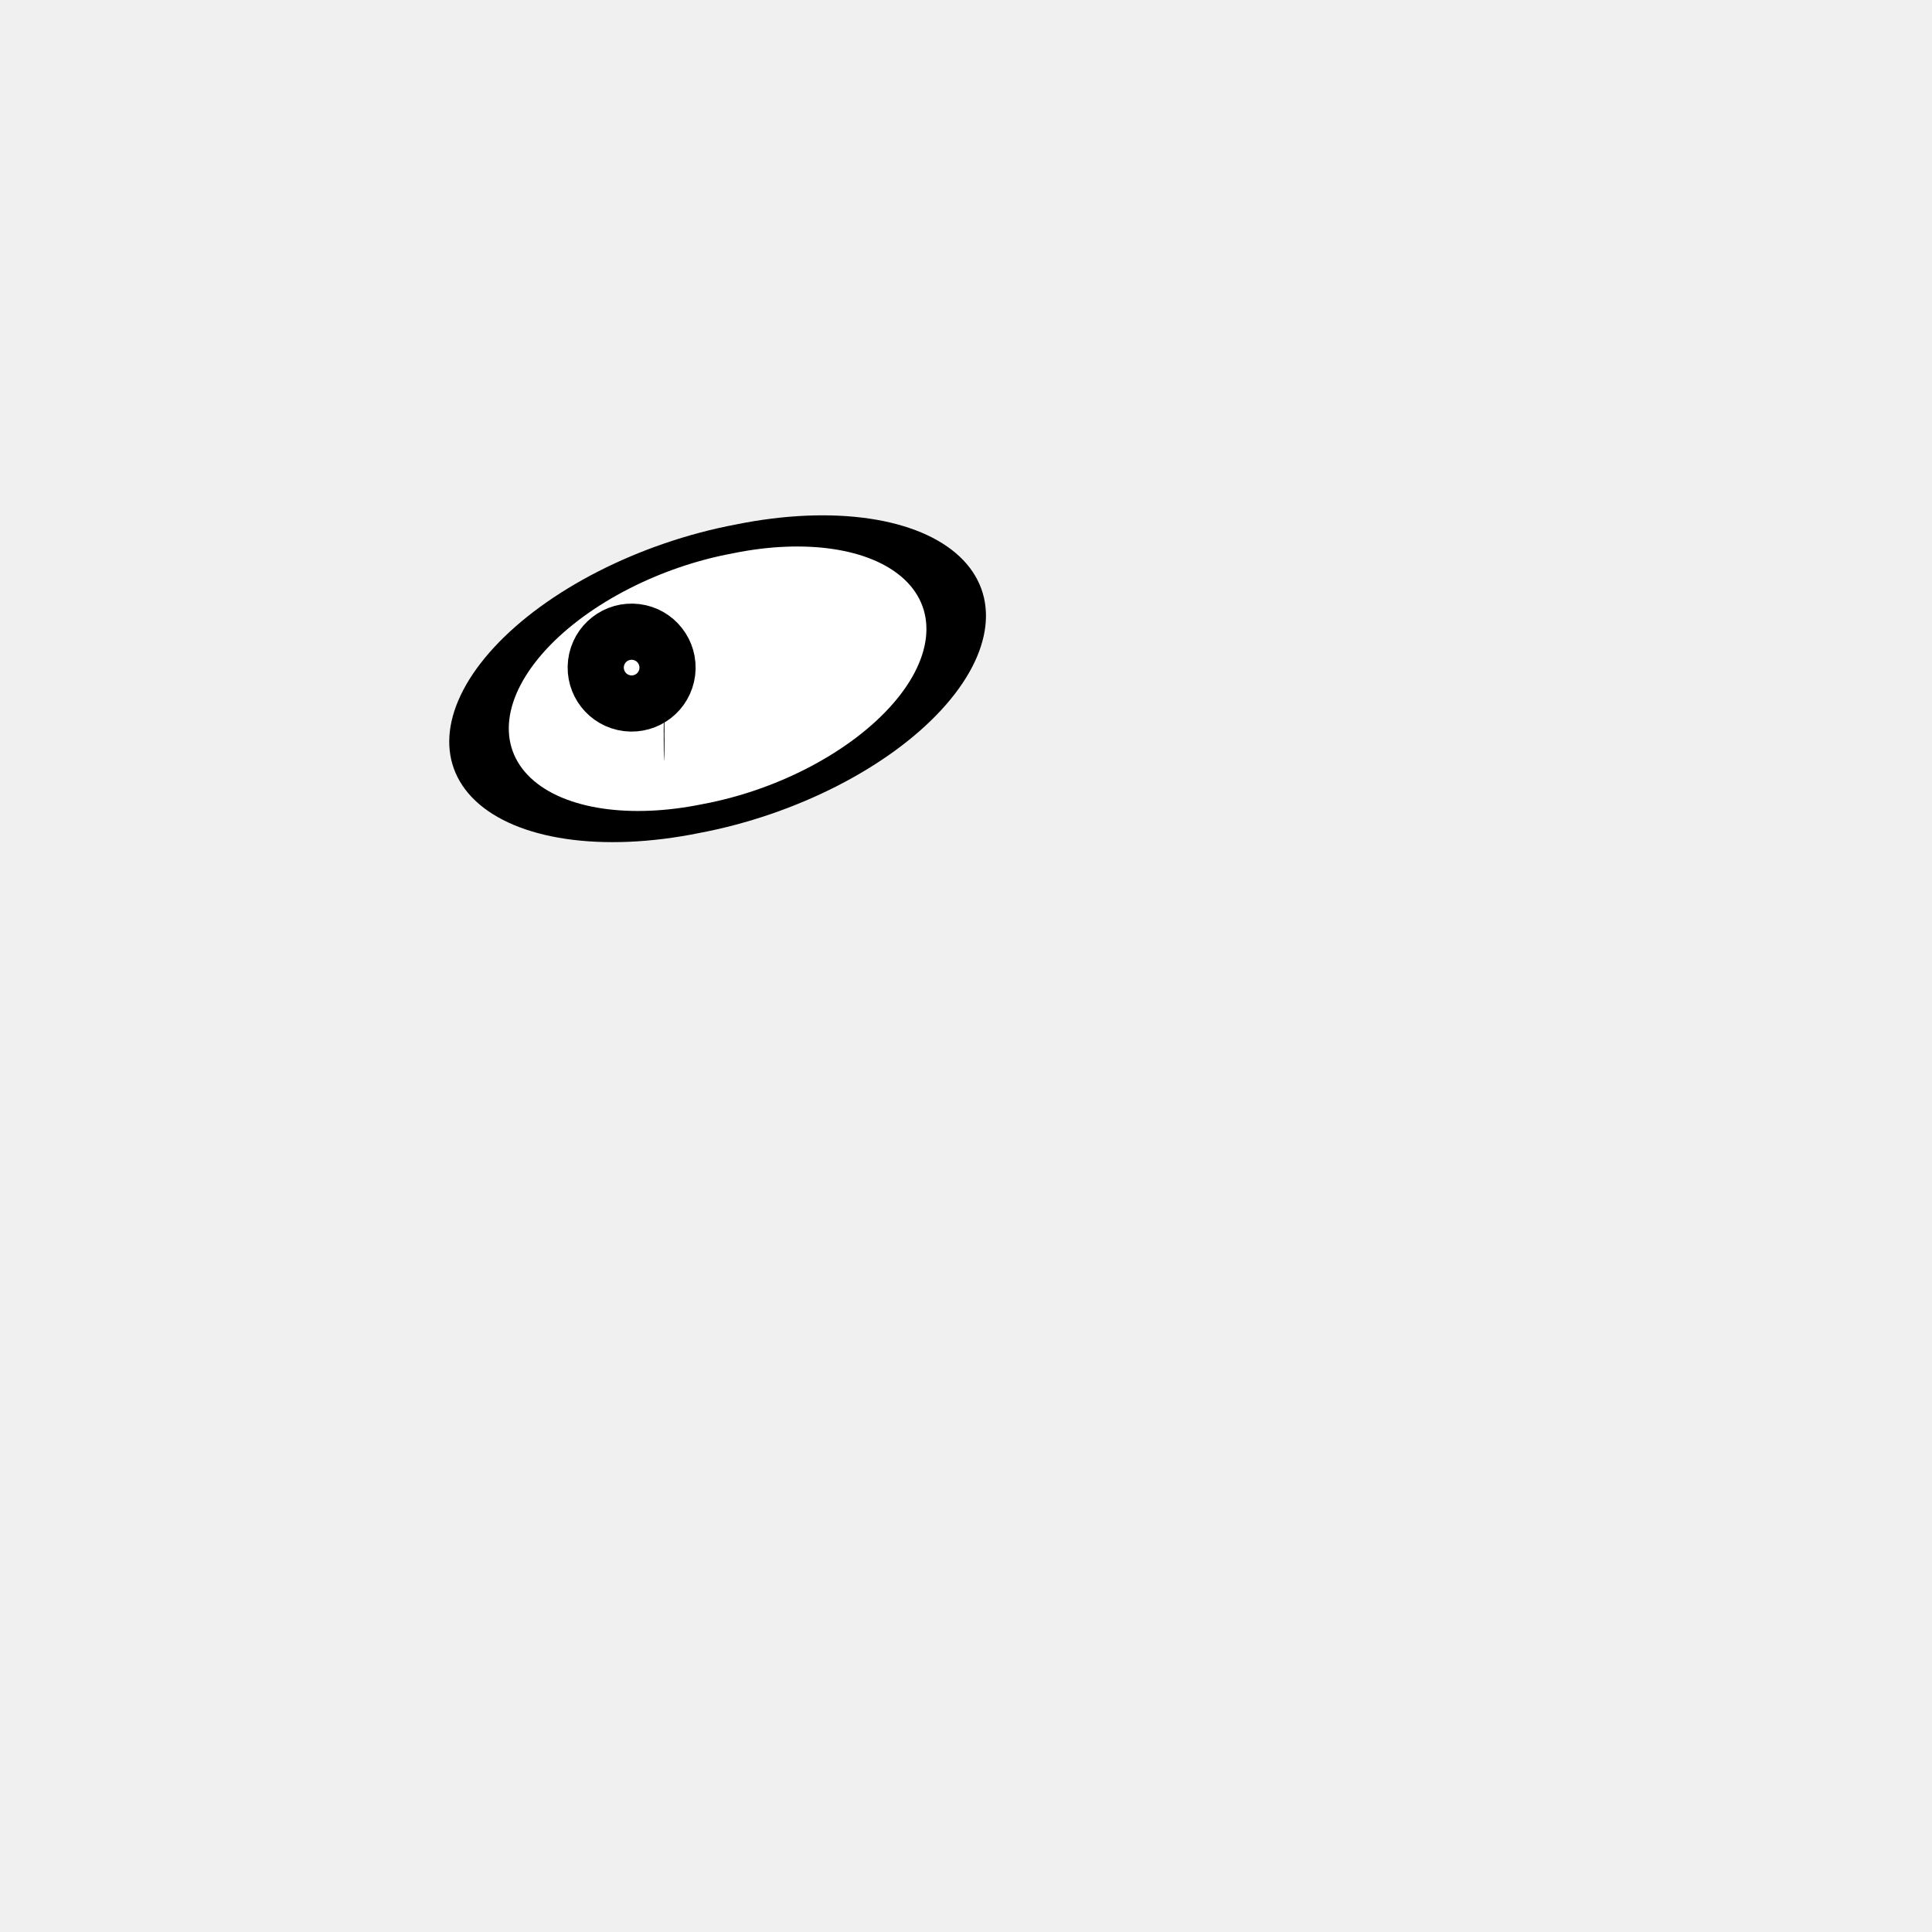
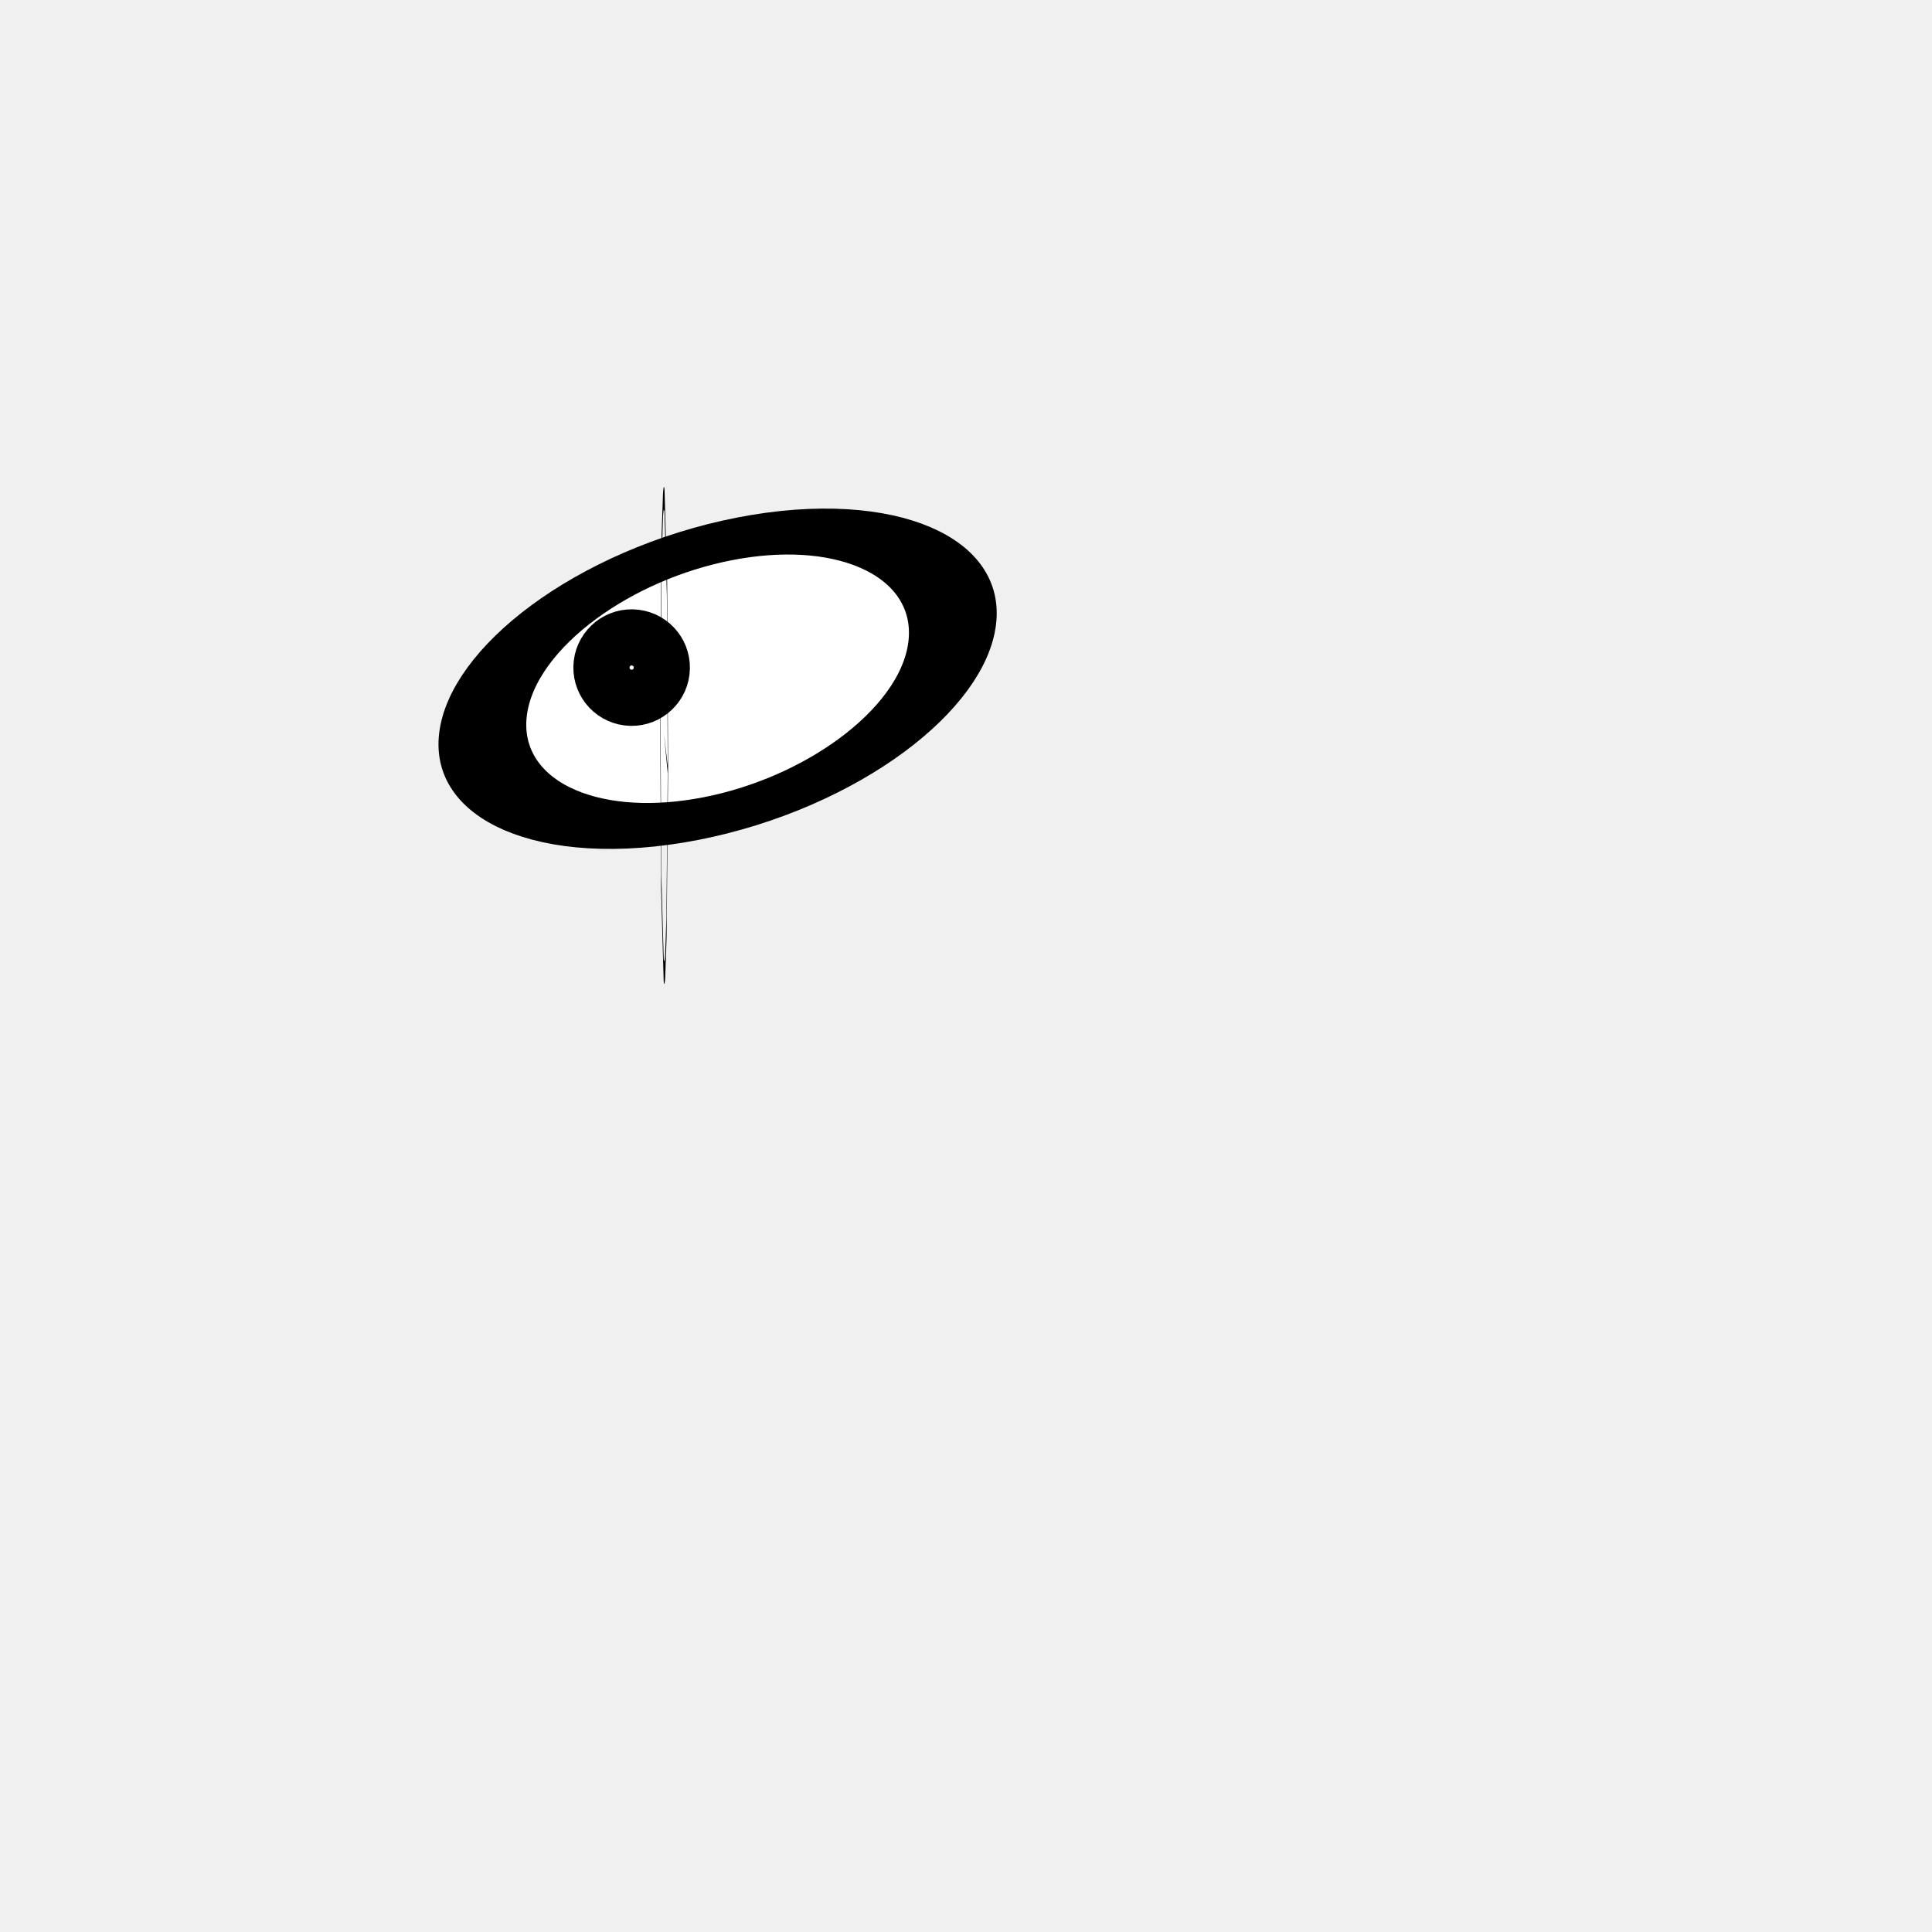
<svg xmlns="http://www.w3.org/2000/svg" width="32" height="32" id="svg2" version="1.1">
  <defs id="defs4" />
  <g id="layer1" transform="translate(0,-1020.362)">
-     <path style="fill:#ffffff;fill-opacity:1;stroke:#000000;stroke-opacity:1" id="path3770" d="m 21.618,9.849 a 4.836,3.947 0 1 1 -9.671,0 4.836,3.947 0 1 1 9.671,0 z" transform="matrix(0.05761259,-0.4790229,0.98455,-0.1920773,1.222099,1041.535)" />
-     <path style="fill:#ffffff;fill-opacity:1;stroke:#000000;stroke-opacity:1" id="path3794" d="m 20.48,9.707 a 0.391,0.391 0 1 1 -0.782,0 0.391,0.391 0 1 1 0.782,0 z" transform="matrix(1.180707,0.144326,-0.144326,1.180707,-11.85638,1017.059)" />
-     <path style="fill:#ffffff;fill-opacity:1;stroke:#000000;stroke-opacity:1" id="path3794-0" d="m 20.48,9.707 a 0.391,0.391 0 1 1 -0.782,0 0.391,0.391 0 1 1 0.782,0 z" transform="matrix(0.0075186,0.06780055,-7.66458e-4,0.4625717,10.8561,1026.691)" />
+     <path style="fill:#ffffff;fill-opacity:1;stroke:#000000;stroke-opacity:1;stroke-width:1.474;stroke-miterlimit:4;stroke-dasharray:none" id="path3770" d="m 21.618,9.849 c 0,2.18 -2.165,3.947 -4.836,3.947 -2.671,0 -4.836,-1.767 -4.836,-3.947 0,-2.18 2.165,-3.947 4.836,-3.947 2.671,0 4.836,1.767 4.836,3.947 z" transform="matrix(0.05761259,-0.4790229,0.98455,-0.1920773,1.222099,1041.535)" />
+     <path style="fill:#ffffff;fill-opacity:1;stroke:#000000;stroke-opacity:1;stroke-width:0.841;stroke-miterlimit:4;stroke-dasharray:none" id="path3794" d="m 20.48,9.707 c 0,0.216 -0.175,0.391 -0.391,0.391 -0.216,0 -0.391,-0.175 -0.391,-0.391 0,-0.216 0.175,-0.391 0.391,-0.391 0.216,0 0.391,0.175 0.391,0.391 z" transform="matrix(1.180707,0.144326,-0.144326,1.180707,-11.85638,1017.059)" />
+     <path style="fill:#ffffff;fill-opacity:1;stroke:#000000;stroke-opacity:1;stroke-width:16.831;stroke-miterlimit:4;stroke-dasharray:none" id="path3794-0" d="m 20.48,9.707 c 0,0.216 -0.175,0.391 -0.391,0.391 -0.216,0 -0.391,-0.175 -0.391,-0.391 0,-0.216 0.175,-0.391 0.391,-0.391 0.216,0 0.391,0.175 0.391,0.391 z" transform="matrix(0.0075186,0.06780055,-7.66458e-4,0.4625717,10.8561,1026.691)" />
  </g>
</svg>
